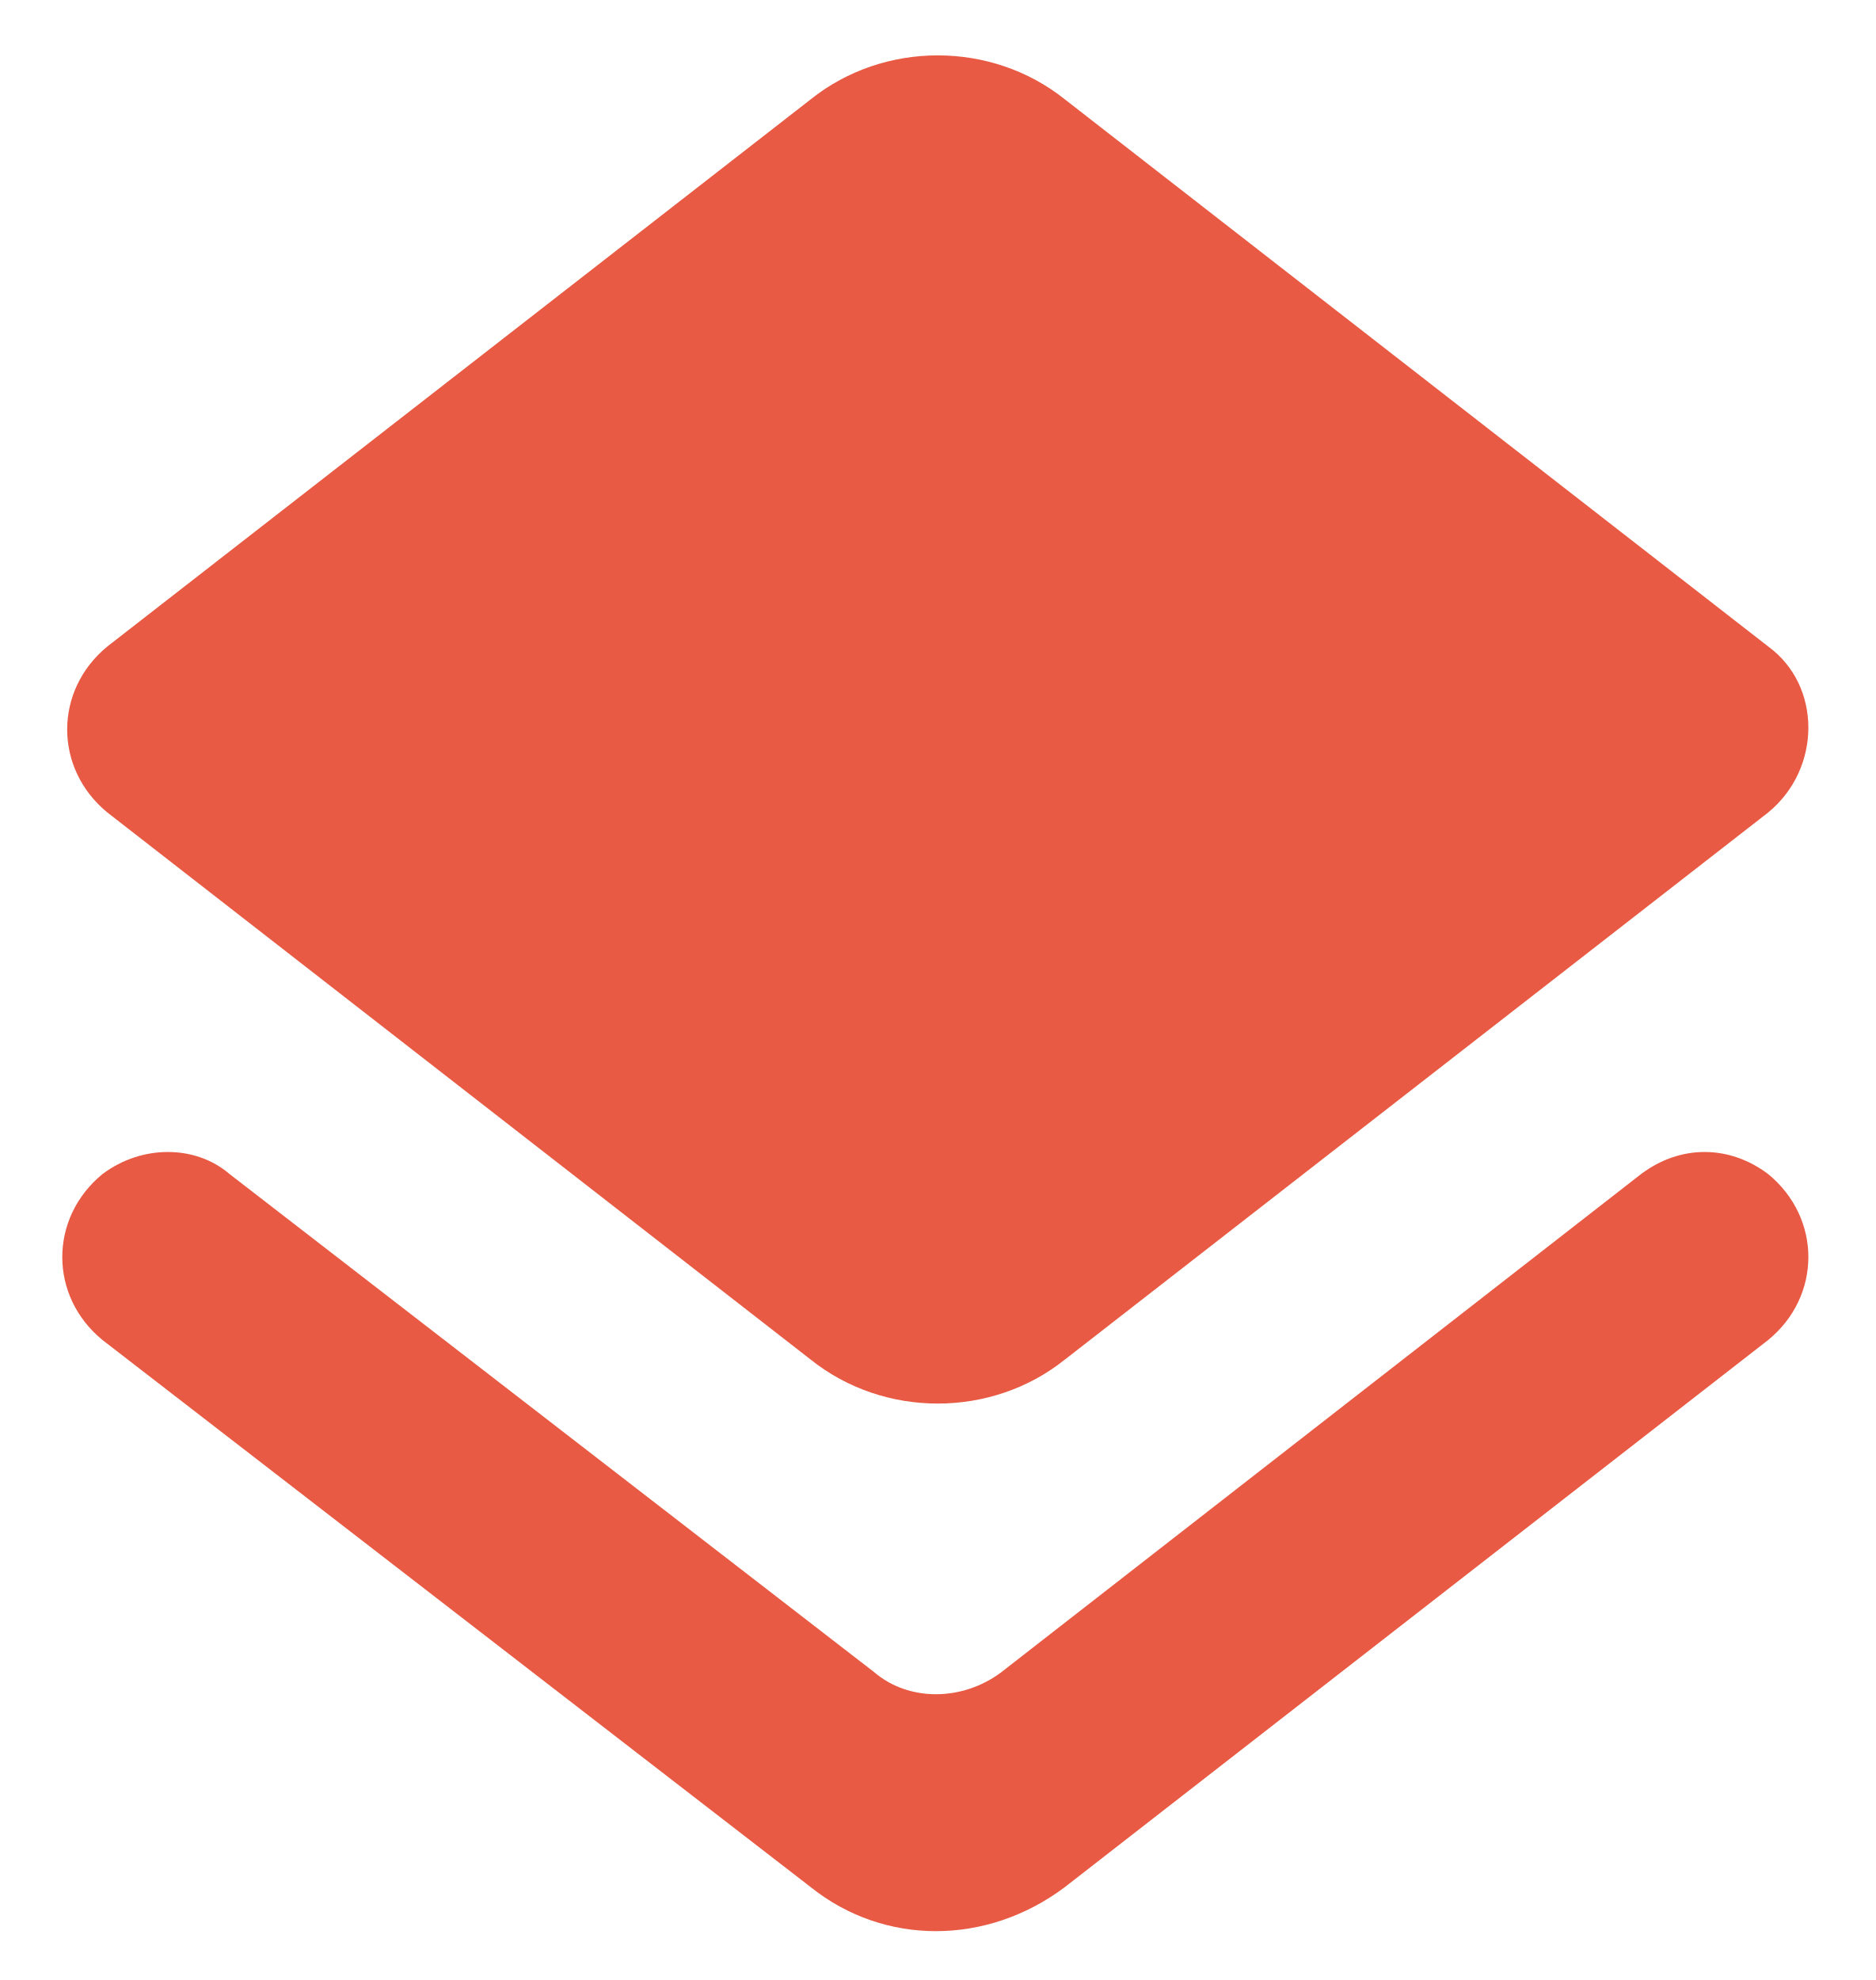
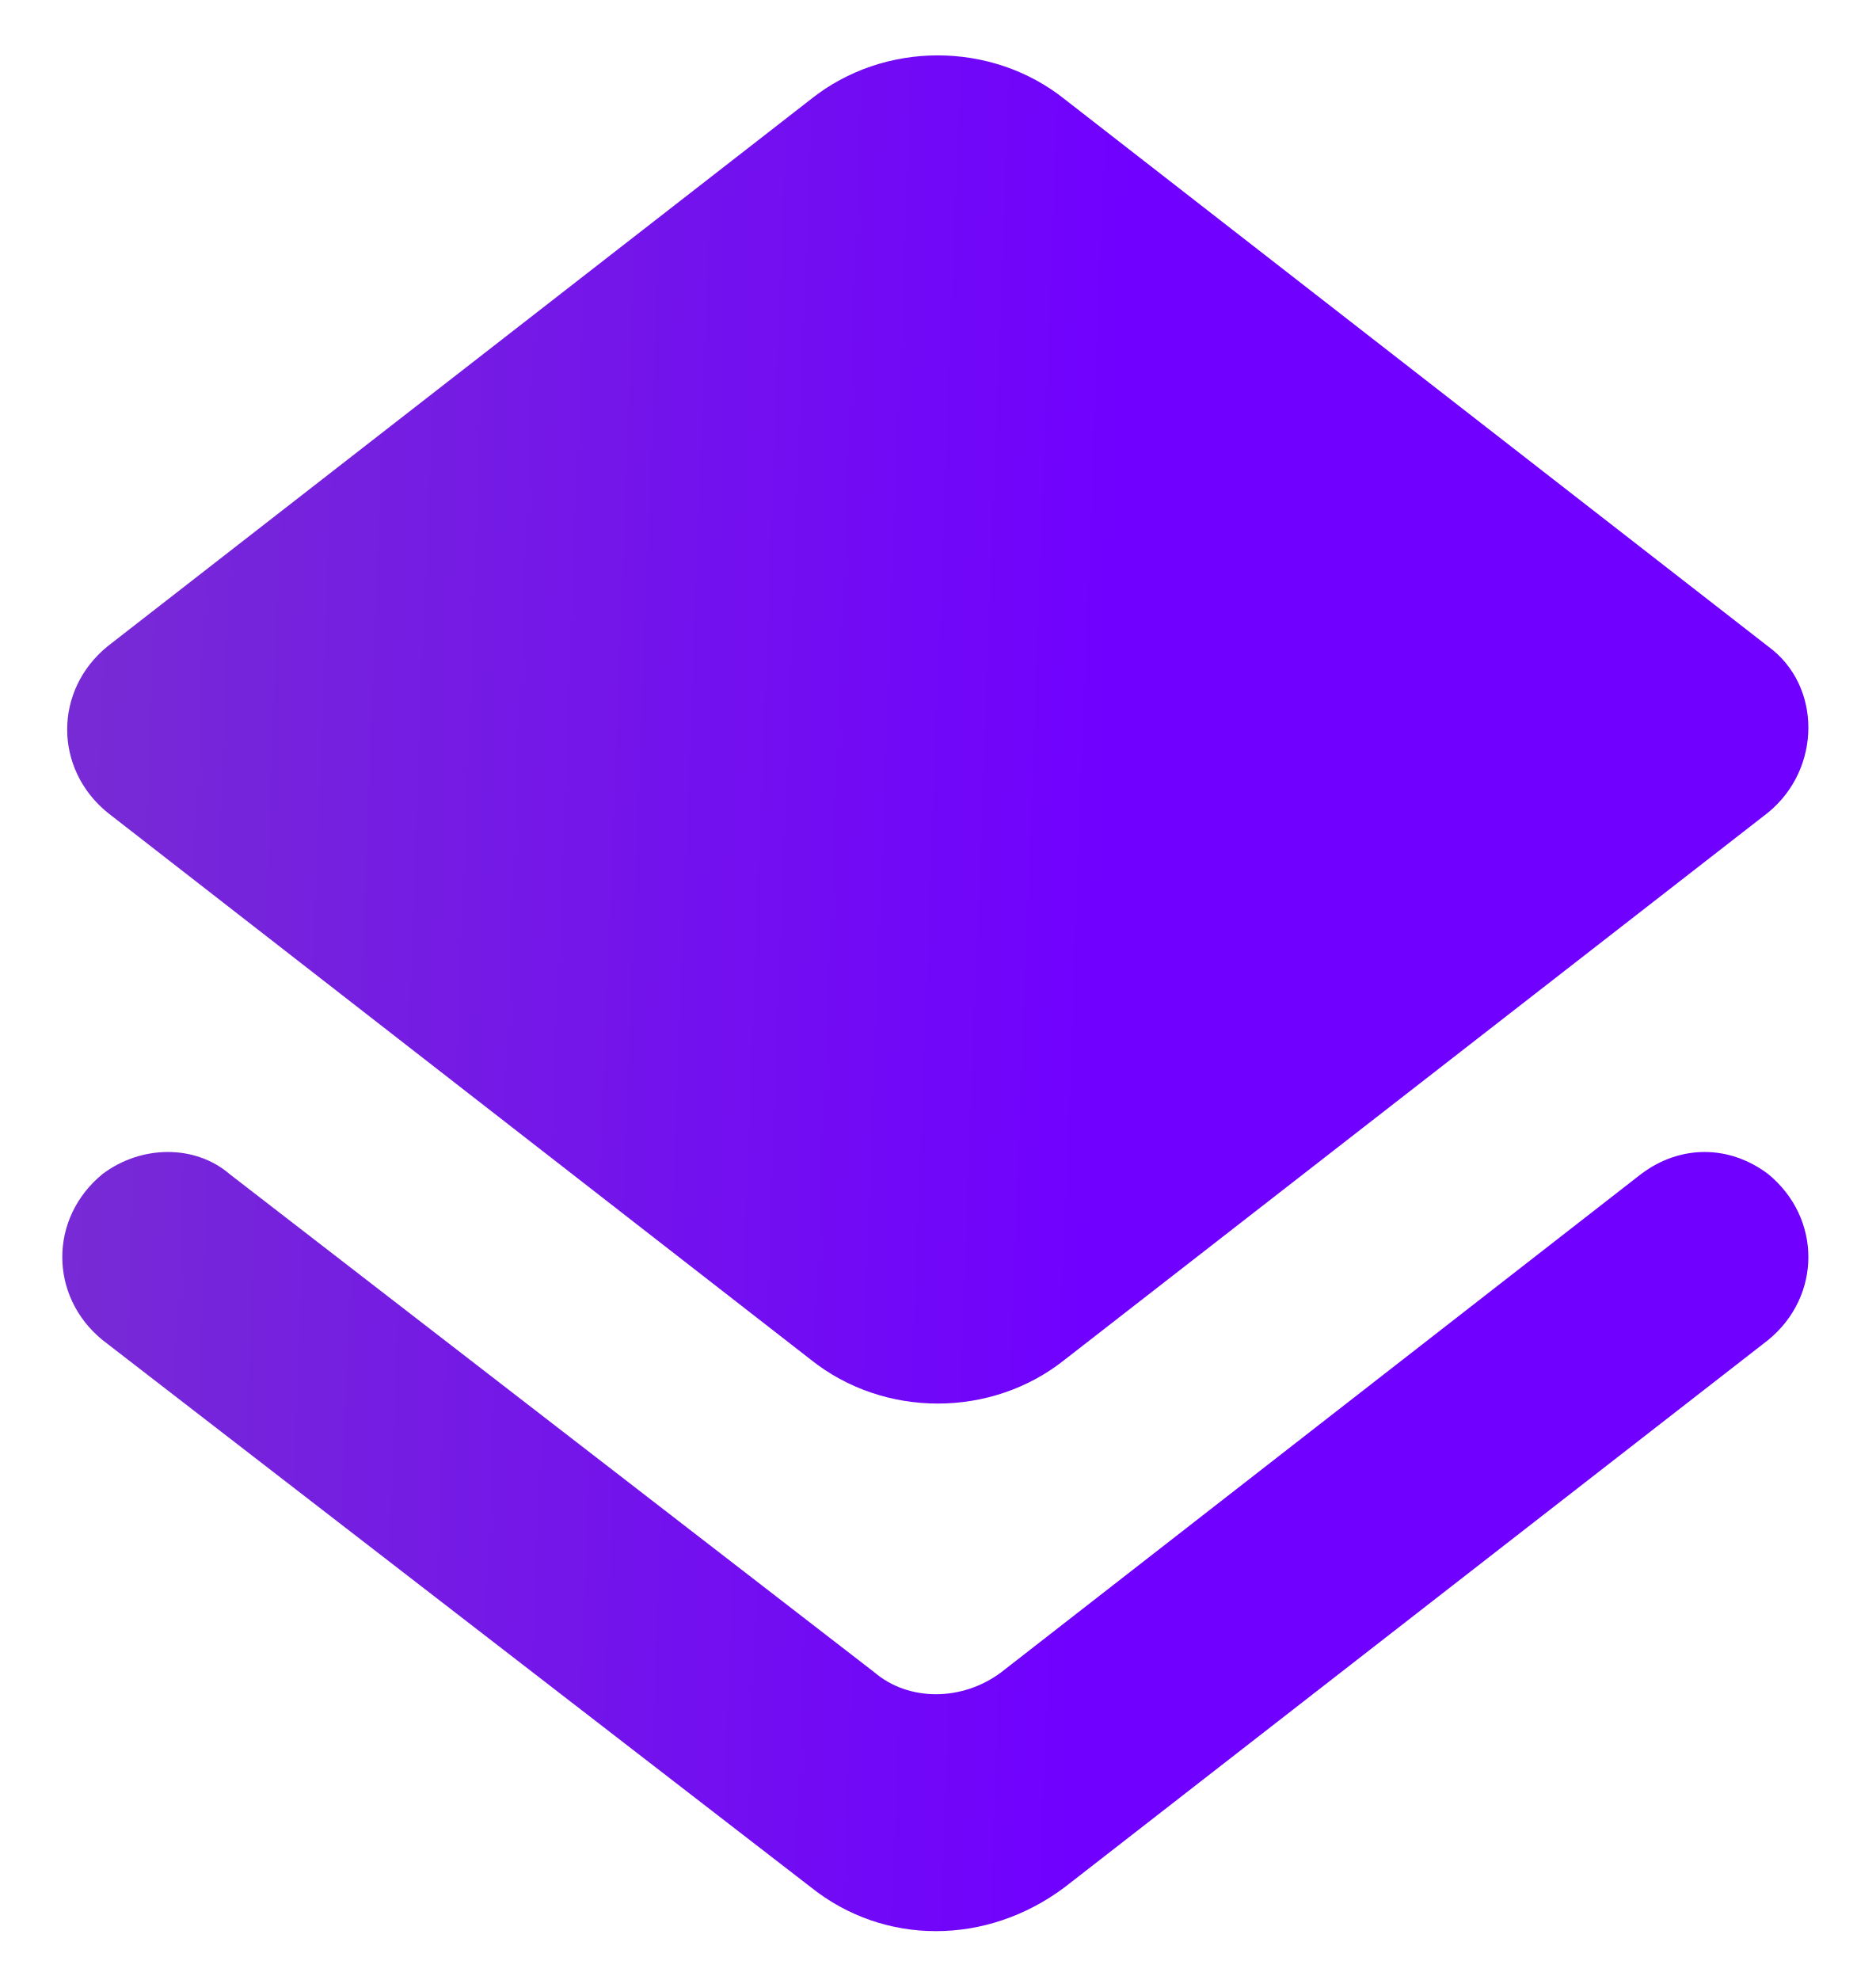
<svg xmlns="http://www.w3.org/2000/svg" width="18" height="19" viewBox="0 0 18 19" fill="none">
-   <path d="M9.609 16.047C9.234 16.328 8.719 16.328 8.391 16.047L2.203 11.266C1.875 10.984 1.359 10.984 0.984 11.266C0.469 11.688 0.469 12.438 0.984 12.859L7.781 18.109C8.484 18.672 9.469 18.672 10.219 18.109L16.969 12.859C17.484 12.438 17.484 11.688 16.969 11.266C16.594 10.984 16.125 10.984 15.75 11.266L9.609 16.047ZM10.219 13.047L16.969 7.797C17.484 7.375 17.484 6.578 16.969 6.203L10.219 0.953C9.516 0.391 8.484 0.391 7.781 0.953L1.031 6.203C0.516 6.625 0.516 7.375 1.031 7.797L7.781 13.047C8.484 13.609 9.516 13.609 10.219 13.047Z" fill="#E85A43" />
+   <path d="M9.609 16.047C9.234 16.328 8.719 16.328 8.391 16.047L2.203 11.266C1.875 10.984 1.359 10.984 0.984 11.266C0.469 11.688 0.469 12.438 0.984 12.859L7.781 18.109C8.484 18.672 9.469 18.672 10.219 18.109L16.969 12.859C17.484 12.438 17.484 11.688 16.969 11.266C16.594 10.984 16.125 10.984 15.75 11.266L9.609 16.047ZM10.219 13.047L16.969 7.797C17.484 7.375 17.484 6.578 16.969 6.203L10.219 0.953C9.516 0.391 8.484 0.391 7.781 0.953L1.031 6.203C0.516 6.625 0.516 7.375 1.031 7.797L7.781 13.047C8.484 13.609 9.516 13.609 10.219 13.047Z" fill="url(#paint0_linear_2702_22317)" />
+   <defs>
+     <linearGradient id="paint0_linear_2702_22317" x1="0" y1="4.5" x2="17.073" y2="5.134" gradientUnits="userSpaceOnUse">
+       <stop stop-color="#782ED1" />
+       <stop offset="0.634" stop-color="#7000FF" />
+     </linearGradient>
+   </defs>
</svg>
